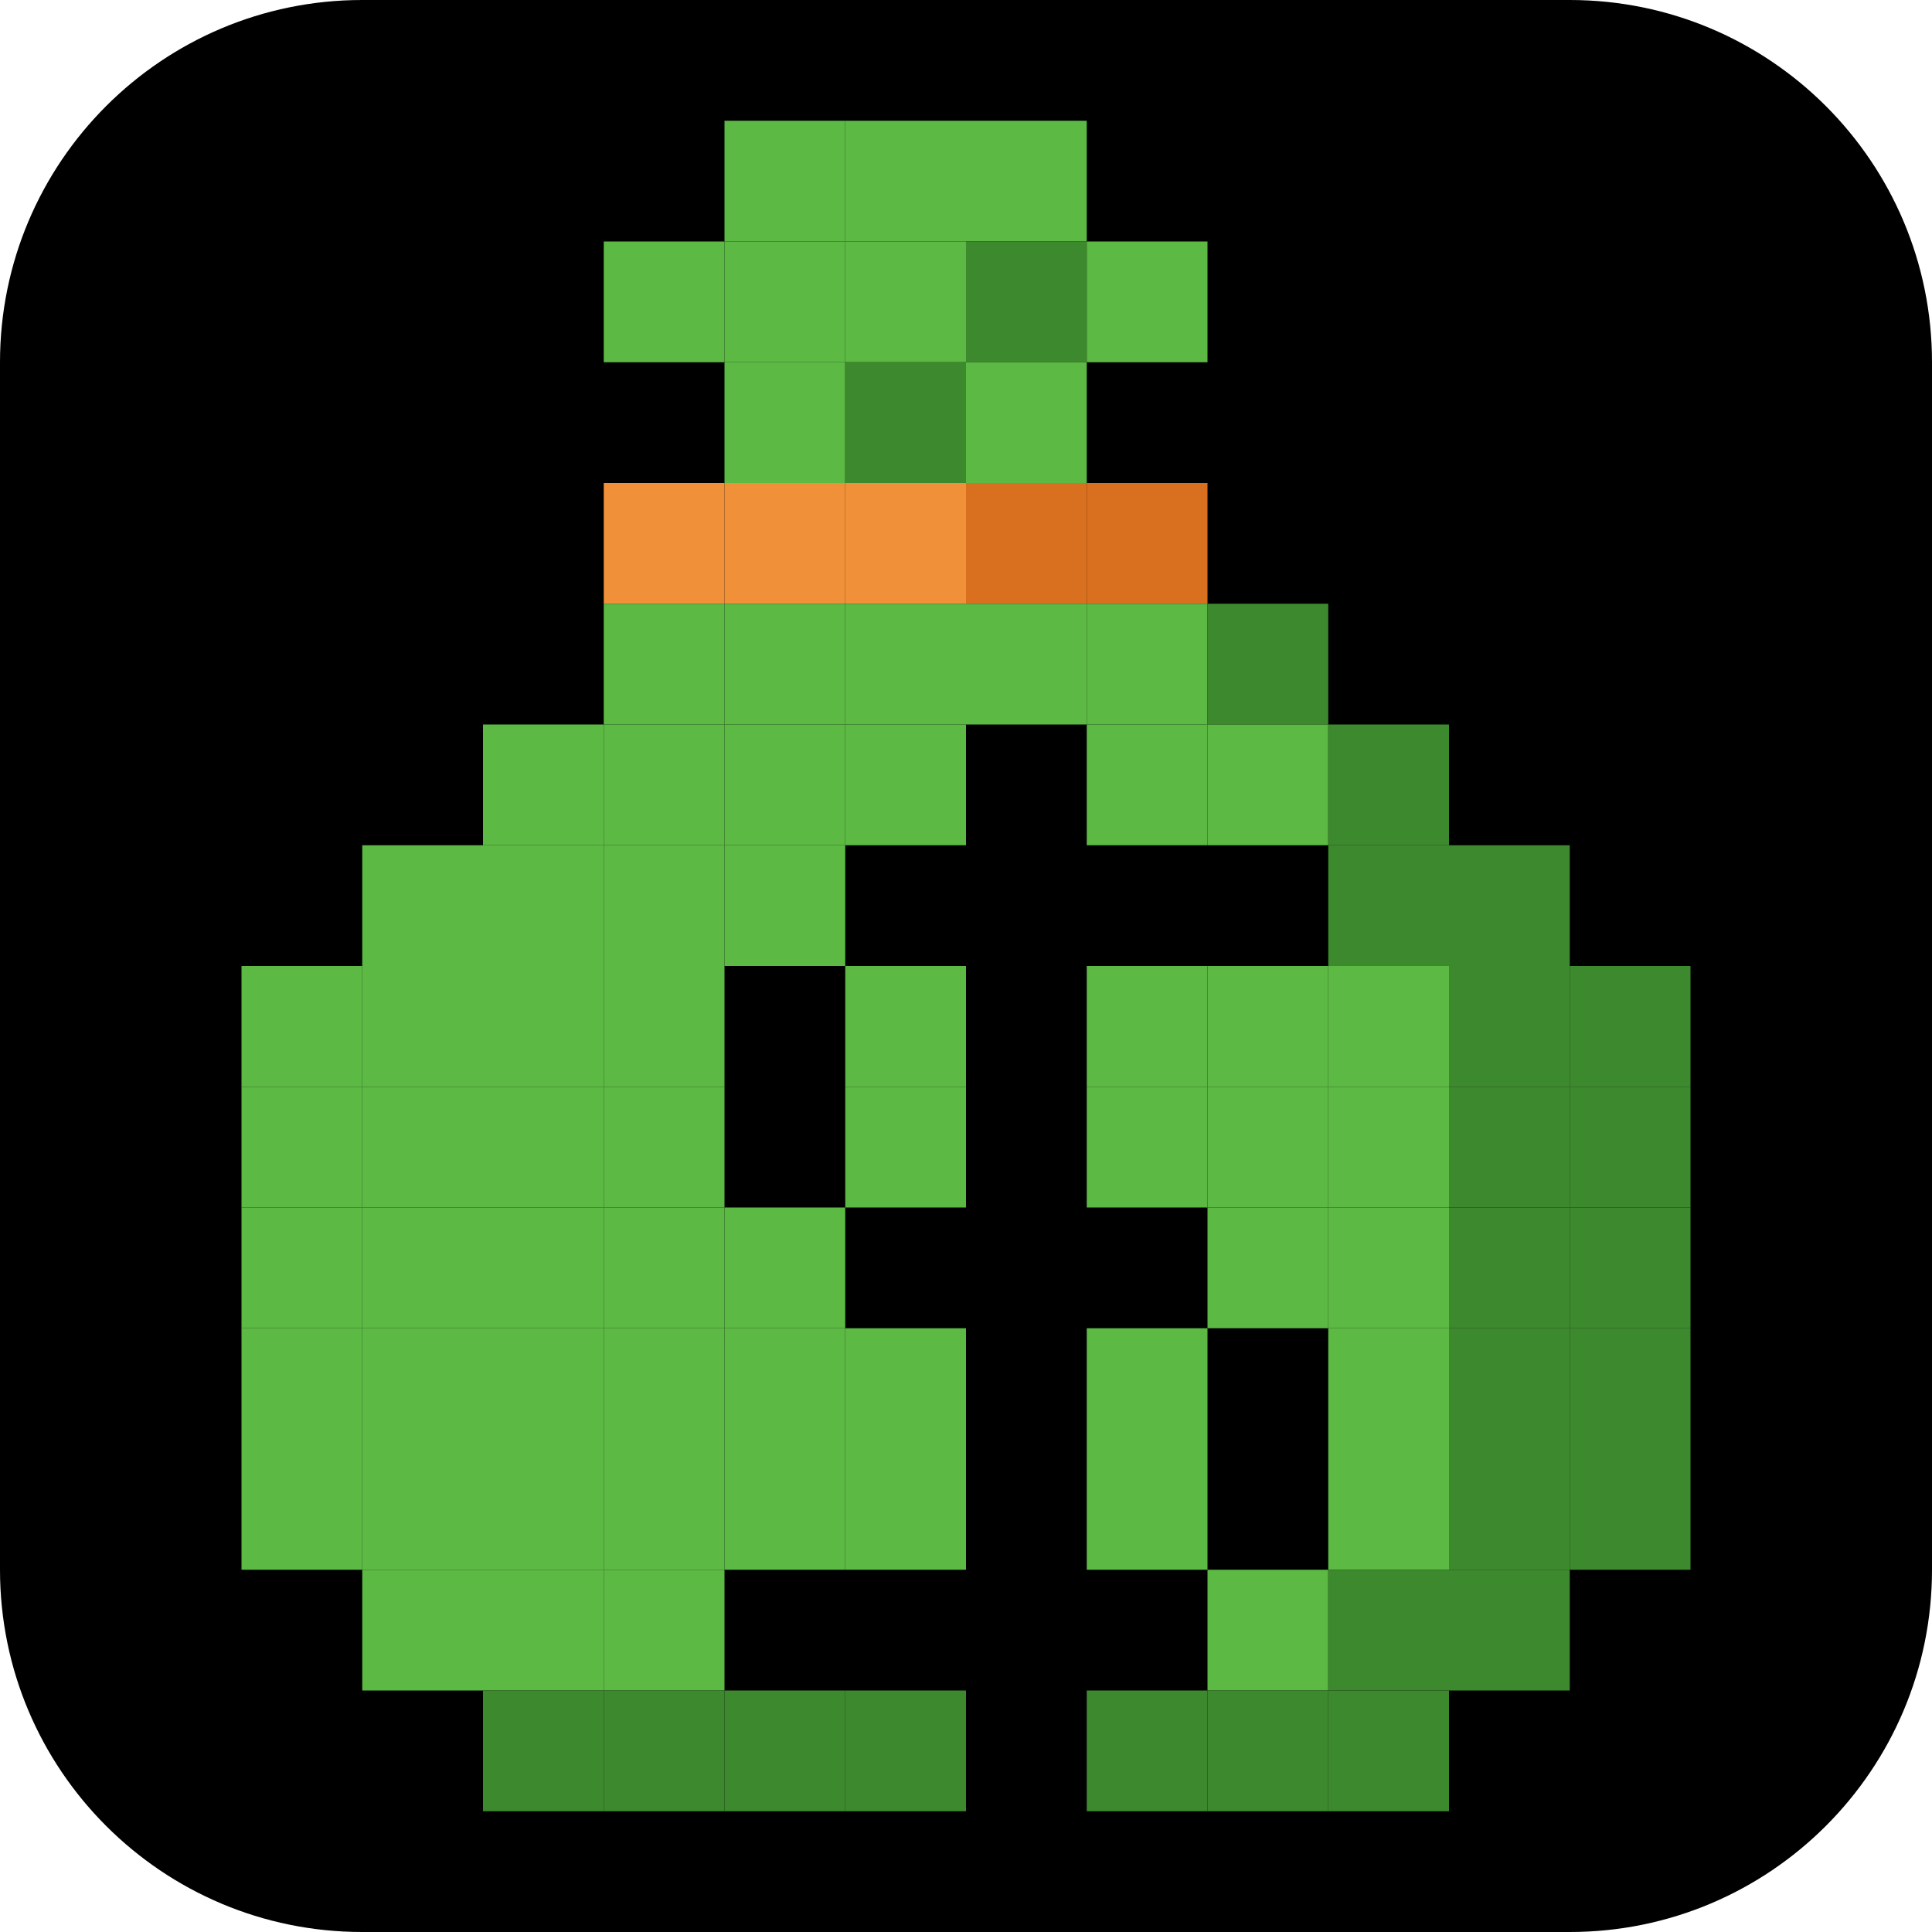
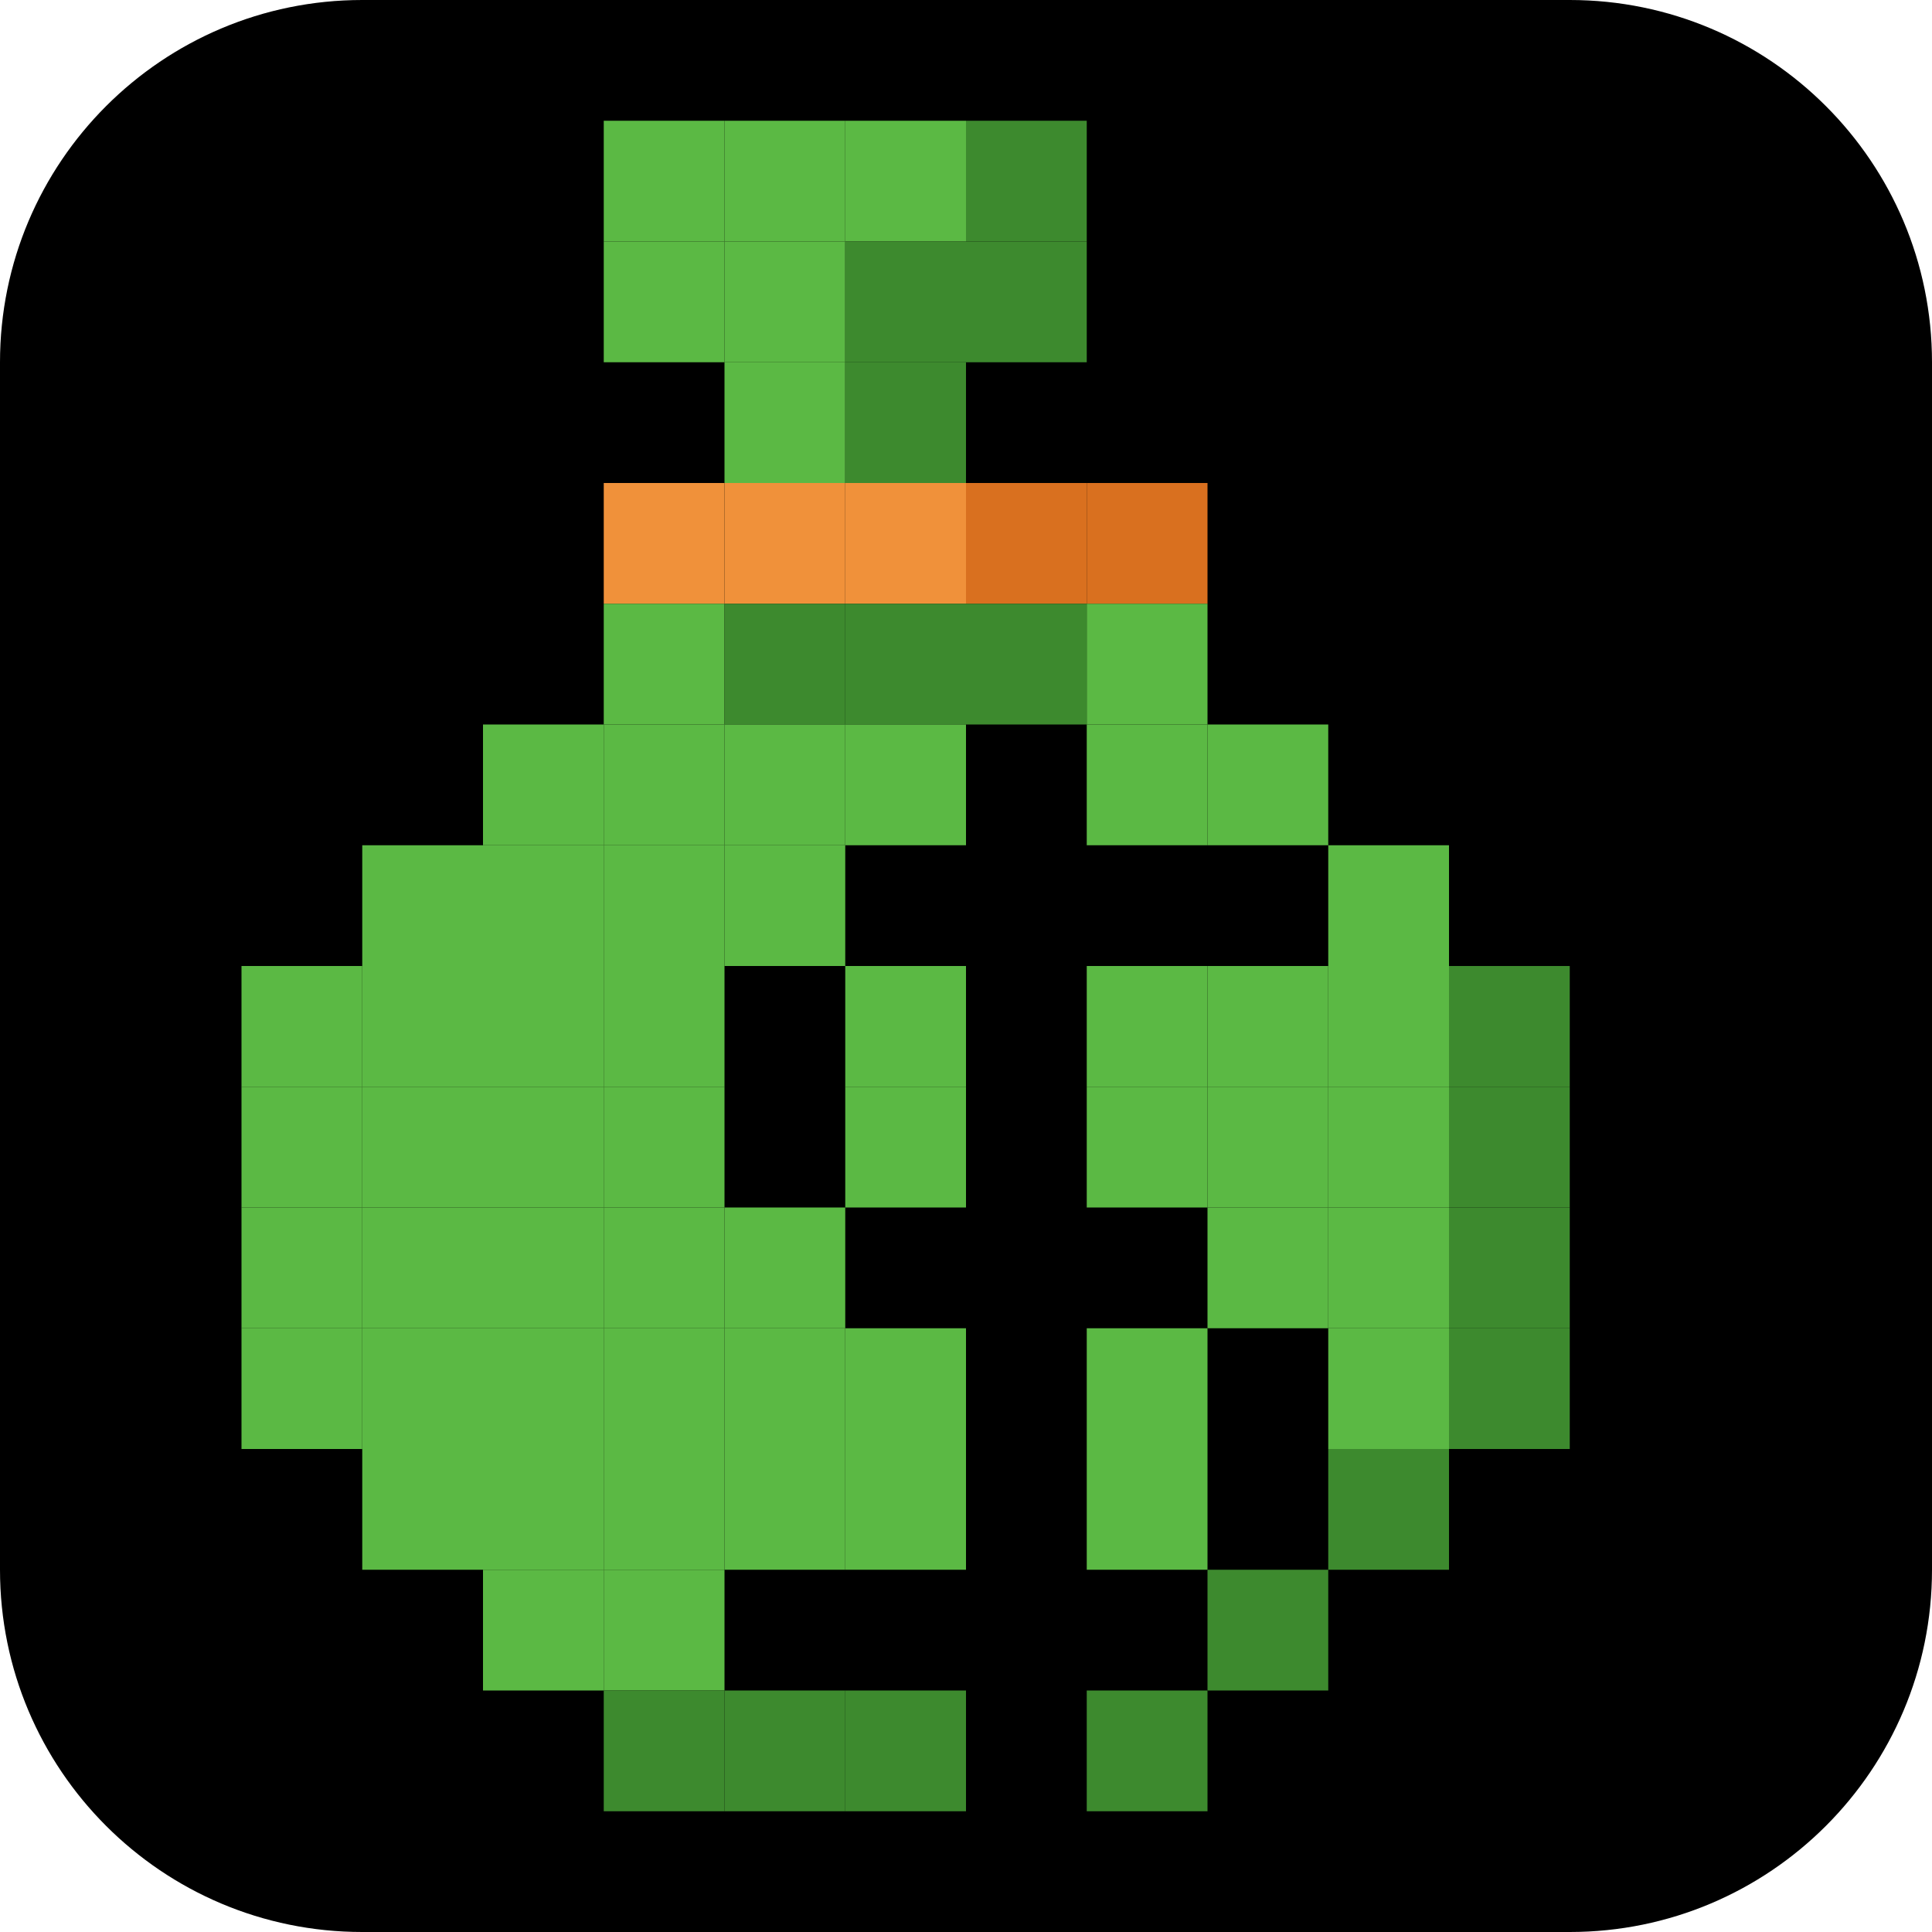
<svg xmlns="http://www.w3.org/2000/svg" viewBox="0 0 16 16">
  <rect width="16" height="16" rx="3" fill="#000000" />
+   <rect x="5" y="1" width="1" height="1" fill="#5bb944" />
  <rect x="6" y="1" width="1" height="1" fill="#5bb944" />
  <rect x="7" y="1" width="1" height="1" fill="#5bb944" />
-   <rect x="8" y="1" width="1" height="1" fill="#5bb944" />
+   <rect x="8" y="1" width="1" height="1" fill="#3d8a2e" />
  <rect x="5" y="2" width="1" height="1" fill="#5bb944" />
  <rect x="6" y="2" width="1" height="1" fill="#5bb944" />
-   <rect x="7" y="2" width="1" height="1" fill="#5bb944" />
+   <rect x="7" y="2" width="1" height="1" fill="#3d8a2e" />
  <rect x="8" y="2" width="1" height="1" fill="#3d8a2e" />
-   <rect x="9" y="2" width="1" height="1" fill="#5bb944" />
  <rect x="6" y="3" width="1" height="1" fill="#5bb944" />
  <rect x="7" y="3" width="1" height="1" fill="#3d8a2e" />
-   <rect x="8" y="3" width="1" height="1" fill="#5bb944" />
  <rect x="5" y="4" width="1" height="1" fill="#f0913a" />
  <rect x="6" y="4" width="1" height="1" fill="#f0913a" />
  <rect x="7" y="4" width="1" height="1" fill="#f0913a" />
  <rect x="8" y="4" width="1" height="1" fill="#d9701f" />
  <rect x="9" y="4" width="1" height="1" fill="#d9701f" />
  <rect x="5" y="5" width="1" height="1" fill="#5bb944" />
-   <rect x="6" y="5" width="1" height="1" fill="#5bb944" />
-   <rect x="7" y="5" width="1" height="1" fill="#5bb944" />
-   <rect x="8" y="5" width="1" height="1" fill="#5bb944" />
+   <rect x="6" y="5" width="1" height="1" fill="#3d8a2e" />
+   <rect x="7" y="5" width="1" height="1" fill="#3d8a2e" />
+   <rect x="8" y="5" width="1" height="1" fill="#3d8a2e" />
  <rect x="9" y="5" width="1" height="1" fill="#5bb944" />
-   <rect x="10" y="5" width="1" height="1" fill="#3d8a2e" />
  <rect x="4" y="6" width="1" height="1" fill="#5bb944" />
  <rect x="5" y="6" width="1" height="1" fill="#5bb944" />
  <rect x="6" y="6" width="1" height="1" fill="#5bb944" />
  <rect x="7" y="6" width="1" height="1" fill="#5bb944" />
  <rect x="9" y="6" width="1" height="1" fill="#5bb944" />
  <rect x="10" y="6" width="1" height="1" fill="#5bb944" />
-   <rect x="11" y="6" width="1" height="1" fill="#3d8a2e" />
  <rect x="3" y="7" width="1" height="1" fill="#5bb944" />
  <rect x="4" y="7" width="1" height="1" fill="#5bb944" />
  <rect x="5" y="7" width="1" height="1" fill="#5bb944" />
  <rect x="6" y="7" width="1" height="1" fill="#5bb944" />
-   <rect x="11" y="7" width="1" height="1" fill="#3d8a2e" />
-   <rect x="12" y="7" width="1" height="1" fill="#3d8a2e" />
+   <rect x="11" y="7" width="1" height="1" fill="#5bb944" />
  <rect x="2" y="8" width="1" height="1" fill="#5bb944" />
  <rect x="3" y="8" width="1" height="1" fill="#5bb944" />
  <rect x="4" y="8" width="1" height="1" fill="#5bb944" />
  <rect x="5" y="8" width="1" height="1" fill="#5bb944" />
  <rect x="7" y="8" width="1" height="1" fill="#5bb944" />
  <rect x="9" y="8" width="1" height="1" fill="#5bb944" />
  <rect x="10" y="8" width="1" height="1" fill="#5bb944" />
  <rect x="11" y="8" width="1" height="1" fill="#5bb944" />
  <rect x="12" y="8" width="1" height="1" fill="#3d8a2e" />
-   <rect x="13" y="8" width="1" height="1" fill="#3d8a2e" />
  <rect x="2" y="9" width="1" height="1" fill="#5bb944" />
  <rect x="3" y="9" width="1" height="1" fill="#5bb944" />
  <rect x="4" y="9" width="1" height="1" fill="#5bb944" />
  <rect x="5" y="9" width="1" height="1" fill="#5bb944" />
  <rect x="7" y="9" width="1" height="1" fill="#5bb944" />
  <rect x="9" y="9" width="1" height="1" fill="#5bb944" />
  <rect x="10" y="9" width="1" height="1" fill="#5bb944" />
  <rect x="11" y="9" width="1" height="1" fill="#5bb944" />
  <rect x="12" y="9" width="1" height="1" fill="#3d8a2e" />
-   <rect x="13" y="9" width="1" height="1" fill="#3d8a2e" />
  <rect x="2" y="10" width="1" height="1" fill="#5bb944" />
  <rect x="3" y="10" width="1" height="1" fill="#5bb944" />
  <rect x="4" y="10" width="1" height="1" fill="#5bb944" />
  <rect x="5" y="10" width="1" height="1" fill="#5bb944" />
  <rect x="6" y="10" width="1" height="1" fill="#5bb944" />
  <rect x="10" y="10" width="1" height="1" fill="#5bb944" />
  <rect x="11" y="10" width="1" height="1" fill="#5bb944" />
  <rect x="12" y="10" width="1" height="1" fill="#3d8a2e" />
-   <rect x="13" y="10" width="1" height="1" fill="#3d8a2e" />
  <rect x="2" y="11" width="1" height="1" fill="#5bb944" />
  <rect x="3" y="11" width="1" height="1" fill="#5bb944" />
  <rect x="4" y="11" width="1" height="1" fill="#5bb944" />
  <rect x="5" y="11" width="1" height="1" fill="#5bb944" />
  <rect x="6" y="11" width="1" height="1" fill="#5bb944" />
  <rect x="7" y="11" width="1" height="1" fill="#5bb944" />
  <rect x="9" y="11" width="1" height="1" fill="#5bb944" />
  <rect x="11" y="11" width="1" height="1" fill="#5bb944" />
  <rect x="12" y="11" width="1" height="1" fill="#3d8a2e" />
-   <rect x="13" y="11" width="1" height="1" fill="#3d8a2e" />
-   <rect x="2" y="12" width="1" height="1" fill="#5bb944" />
  <rect x="3" y="12" width="1" height="1" fill="#5bb944" />
  <rect x="4" y="12" width="1" height="1" fill="#5bb944" />
  <rect x="5" y="12" width="1" height="1" fill="#5bb944" />
  <rect x="6" y="12" width="1" height="1" fill="#5bb944" />
  <rect x="7" y="12" width="1" height="1" fill="#5bb944" />
  <rect x="9" y="12" width="1" height="1" fill="#5bb944" />
-   <rect x="11" y="12" width="1" height="1" fill="#5bb944" />
-   <rect x="12" y="12" width="1" height="1" fill="#3d8a2e" />
-   <rect x="13" y="12" width="1" height="1" fill="#3d8a2e" />
-   <rect x="3" y="13" width="1" height="1" fill="#5bb944" />
+   <rect x="11" y="12" width="1" height="1" fill="#3d8a2e" />
  <rect x="4" y="13" width="1" height="1" fill="#5bb944" />
  <rect x="5" y="13" width="1" height="1" fill="#5bb944" />
-   <rect x="10" y="13" width="1" height="1" fill="#5bb944" />
-   <rect x="11" y="13" width="1" height="1" fill="#3d8a2e" />
-   <rect x="12" y="13" width="1" height="1" fill="#3d8a2e" />
-   <rect x="4" y="14" width="1" height="1" fill="#3d8a2e" />
+   <rect x="10" y="13" width="1" height="1" fill="#3d8a2e" />
  <rect x="5" y="14" width="1" height="1" fill="#3d8a2e" />
  <rect x="6" y="14" width="1" height="1" fill="#3d8a2e" />
  <rect x="7" y="14" width="1" height="1" fill="#3d8a2e" />
  <rect x="9" y="14" width="1" height="1" fill="#3d8a2e" />
-   <rect x="10" y="14" width="1" height="1" fill="#3d8a2e" />
-   <rect x="11" y="14" width="1" height="1" fill="#3d8a2e" />
</svg>
